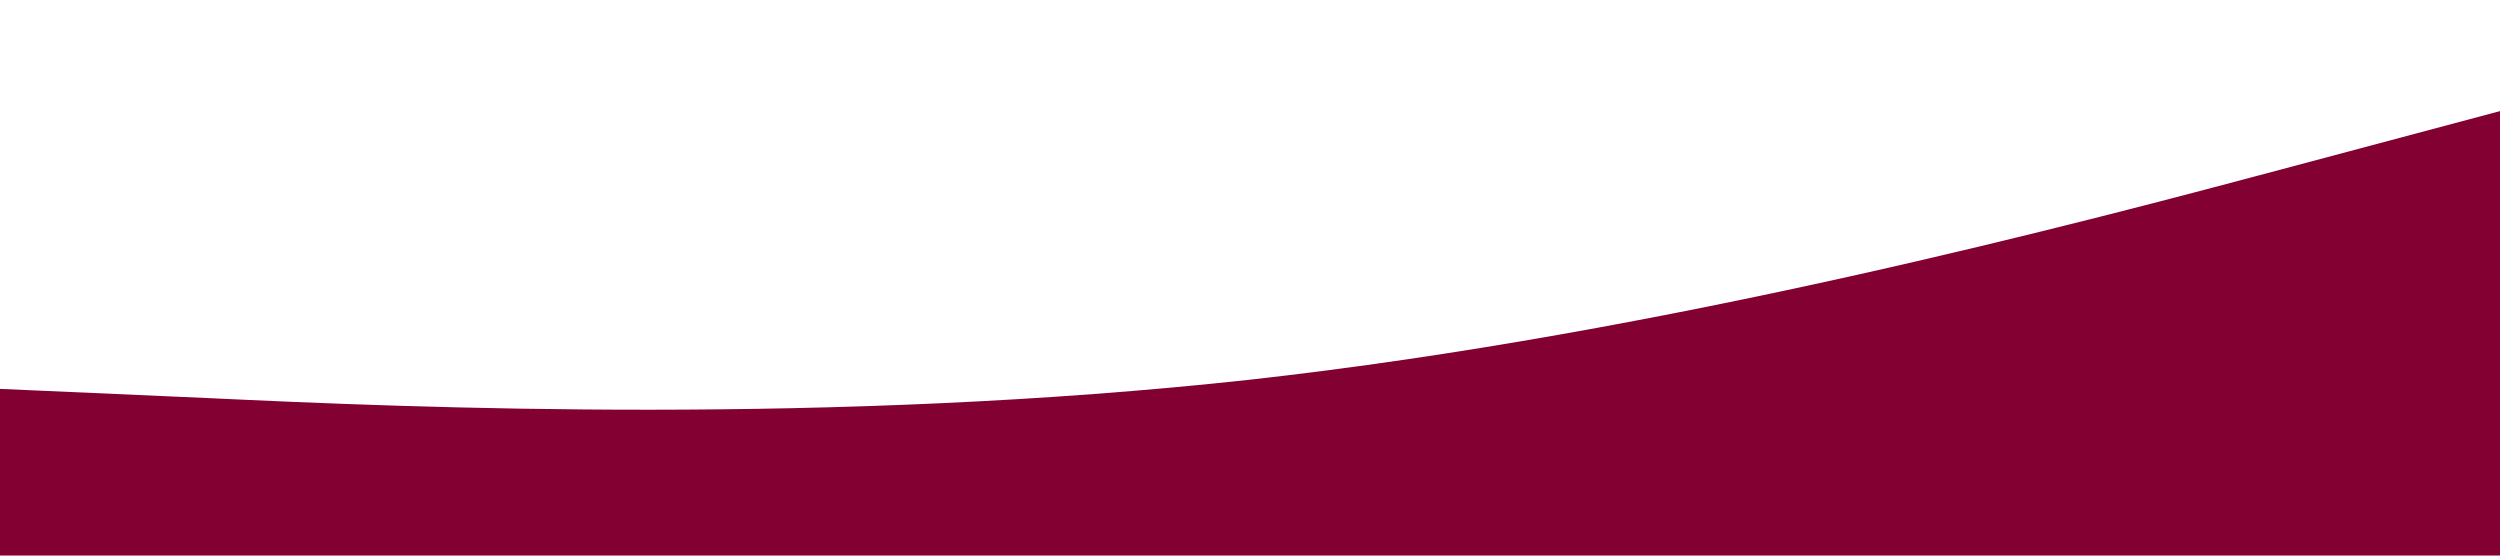
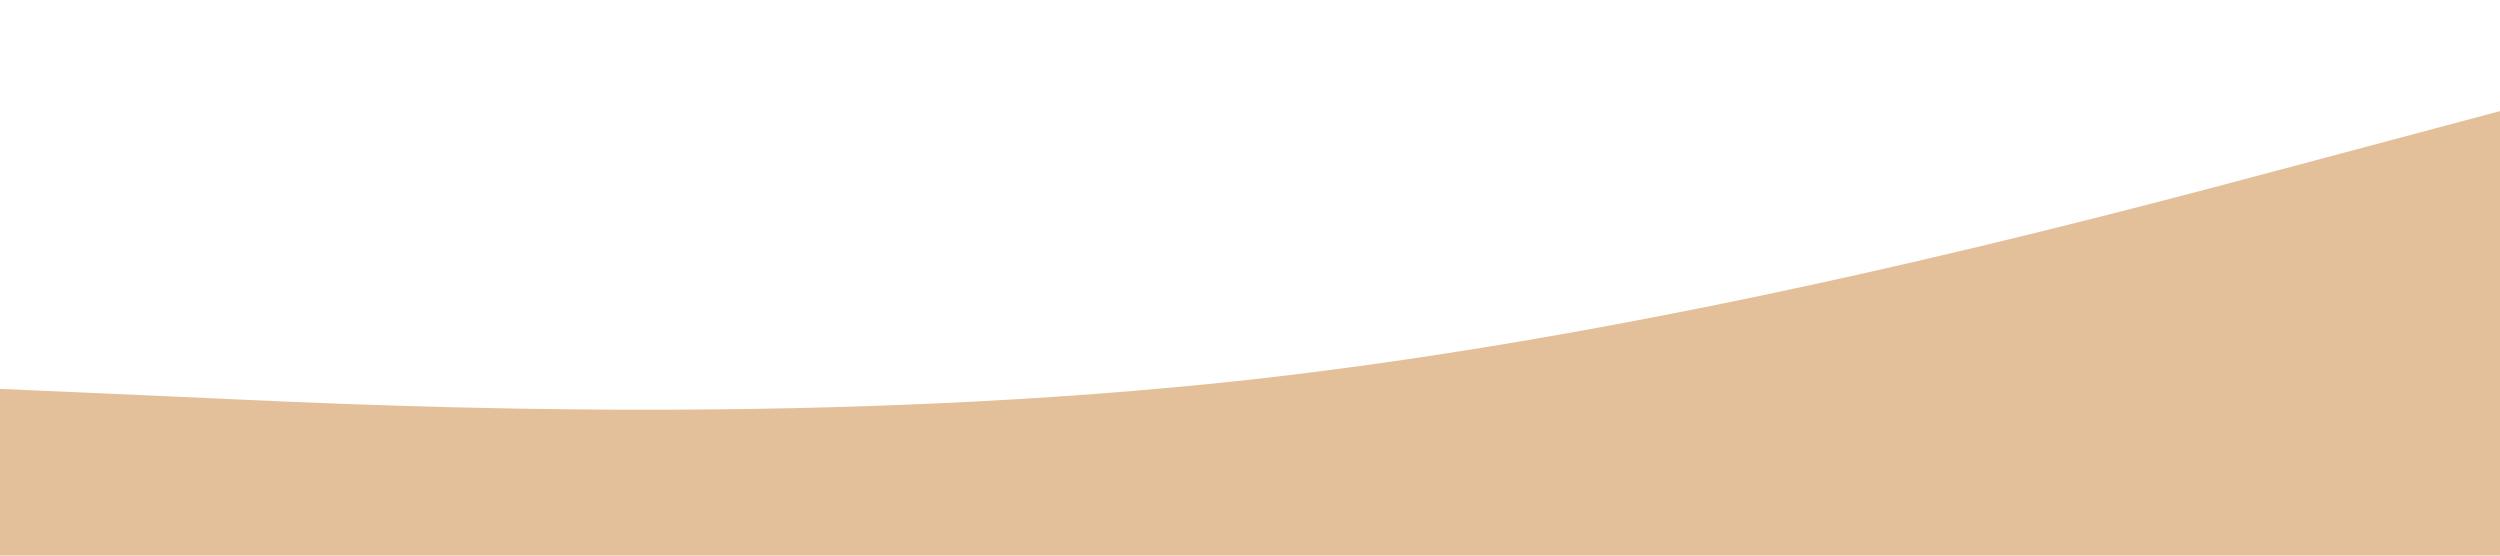
<svg xmlns="http://www.w3.org/2000/svg" viewBox="0 0 1440 320">
-   <path fill="#830033" fill-opacity="1" d="M0,224L120,229.3C240,235,480,245,720,218.7C960,192,1200,128,1320,96L1440,64L1440,320L1320,320C1200,320,960,320,720,320C480,320,240,320,120,320L0,320Z" />
+   <path fill="#e3c099" fill-opacity="1" d="M0,224L120,229.3C240,235,480,245,720,218.7C960,192,1200,128,1320,96L1440,64L1440,320L1320,320C1200,320,960,320,720,320C480,320,240,320,120,320L0,320Z" />
</svg>
